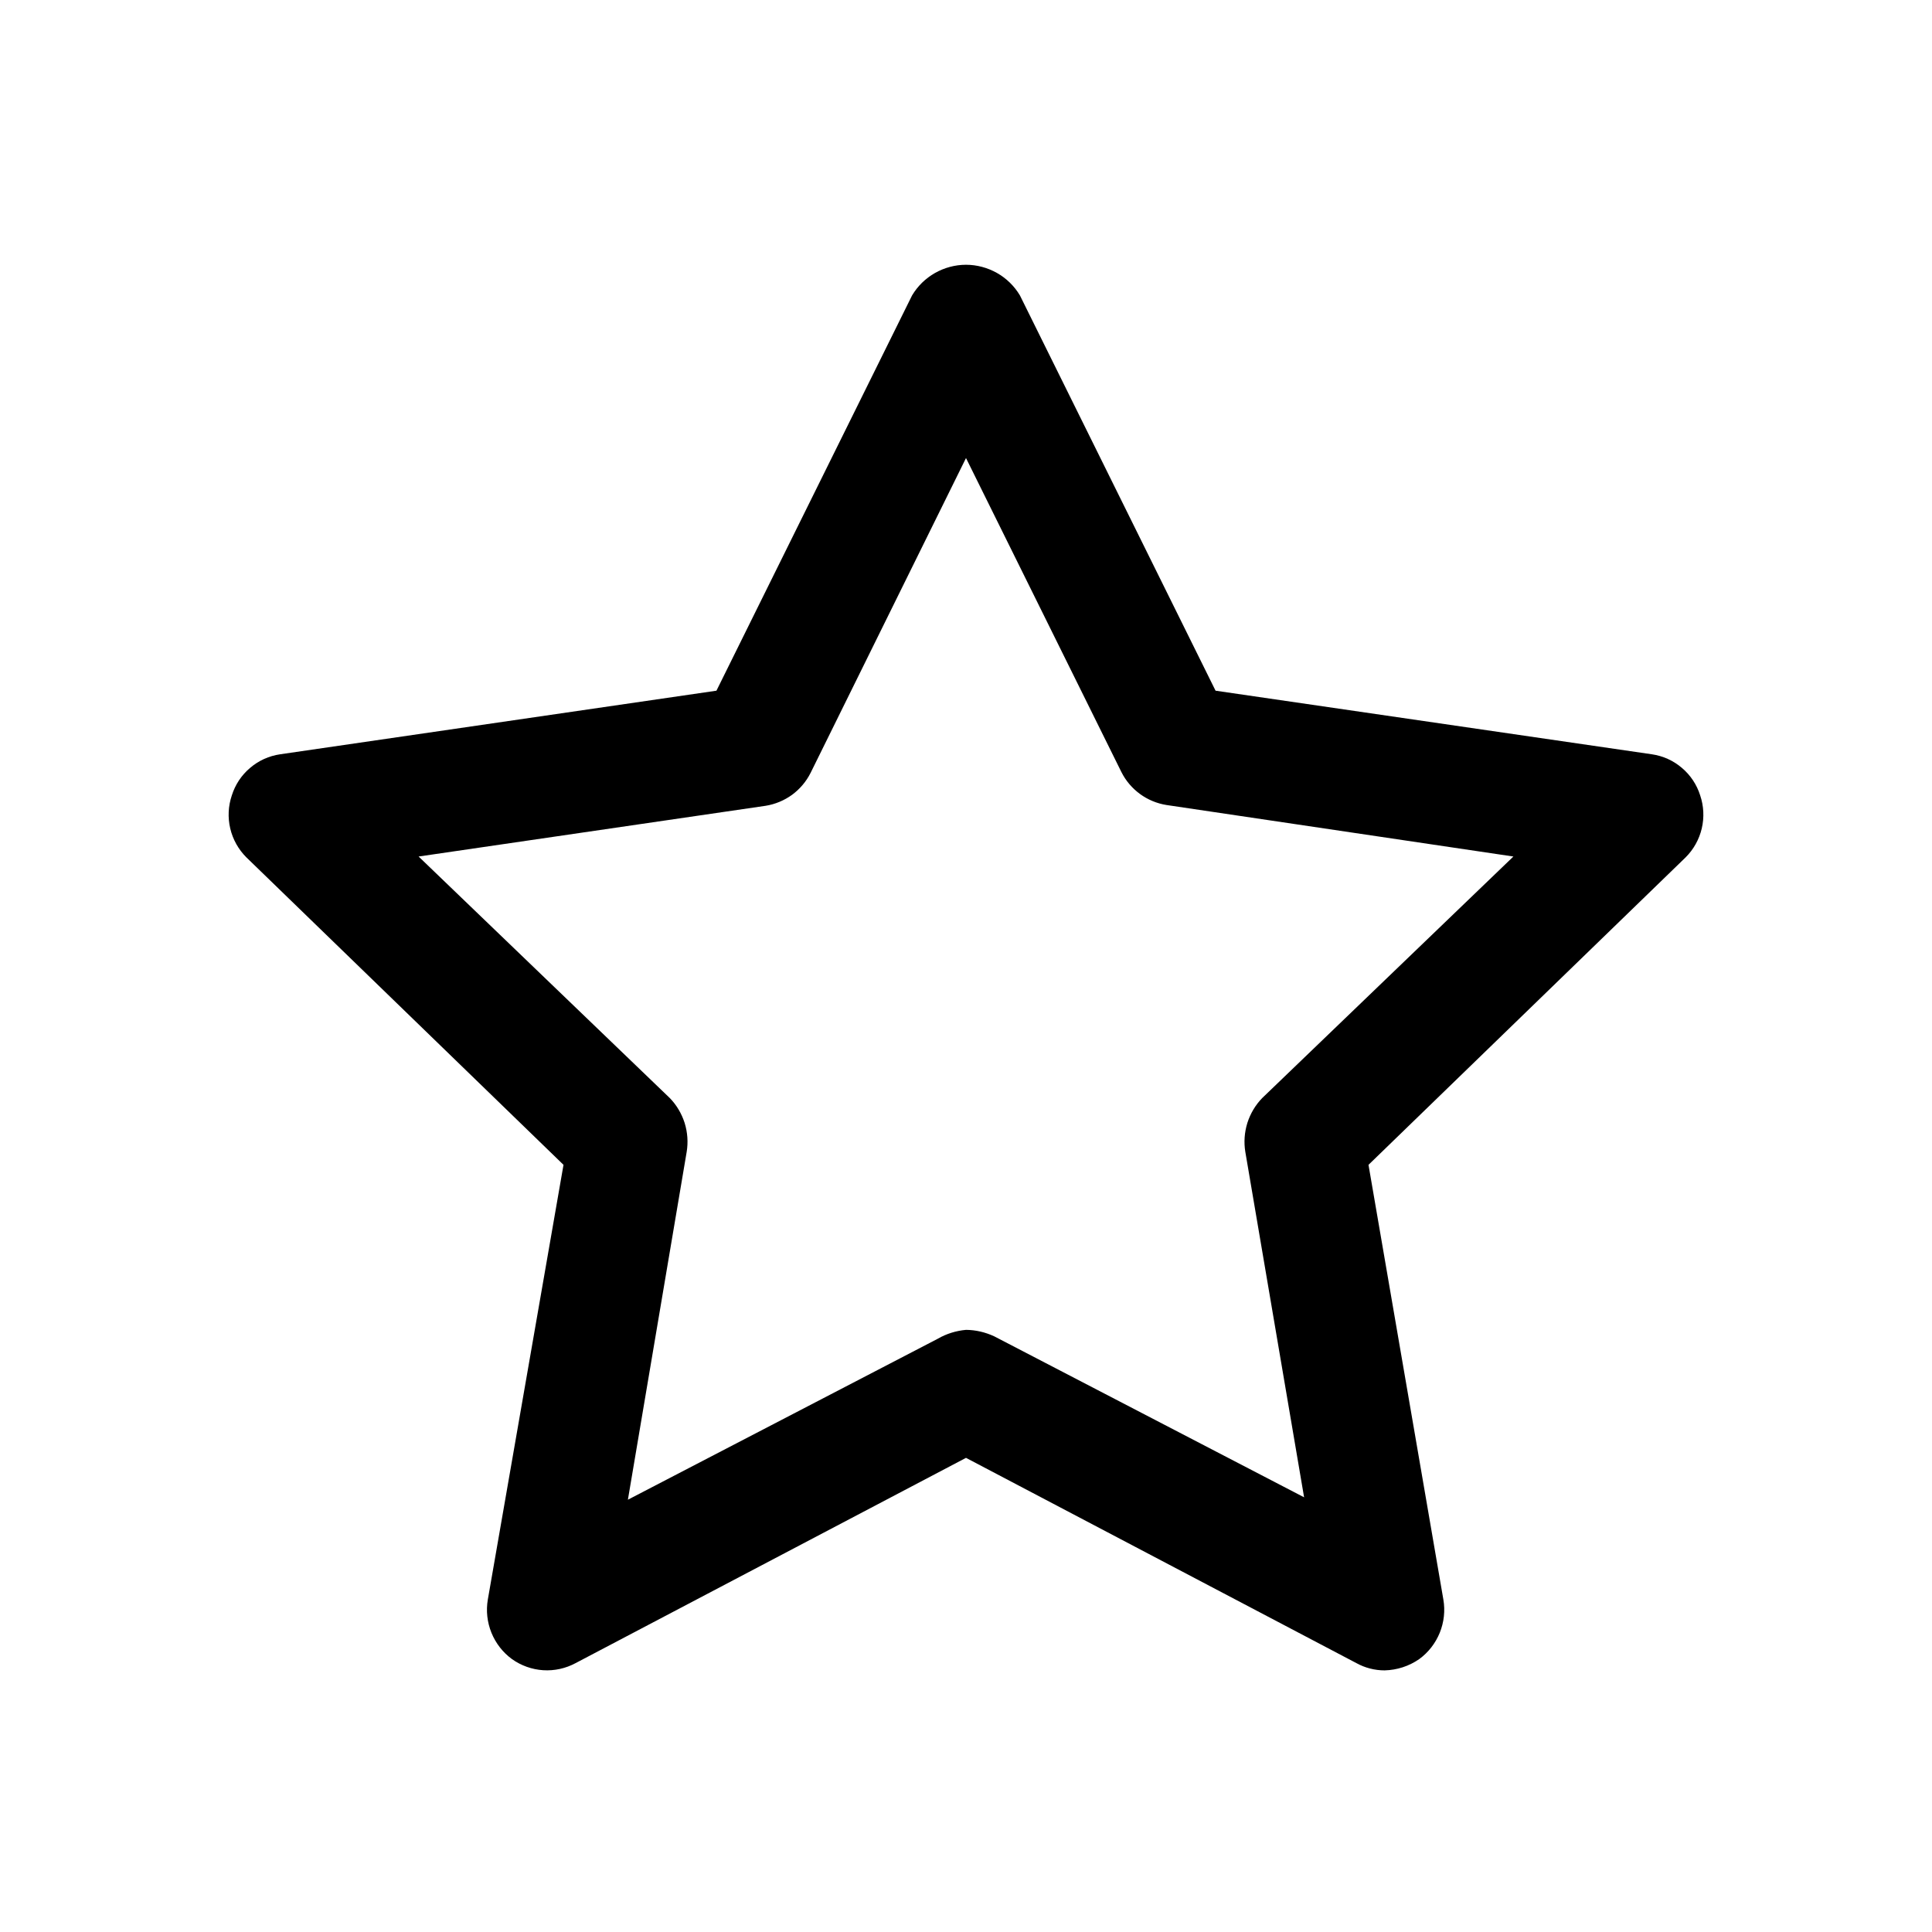
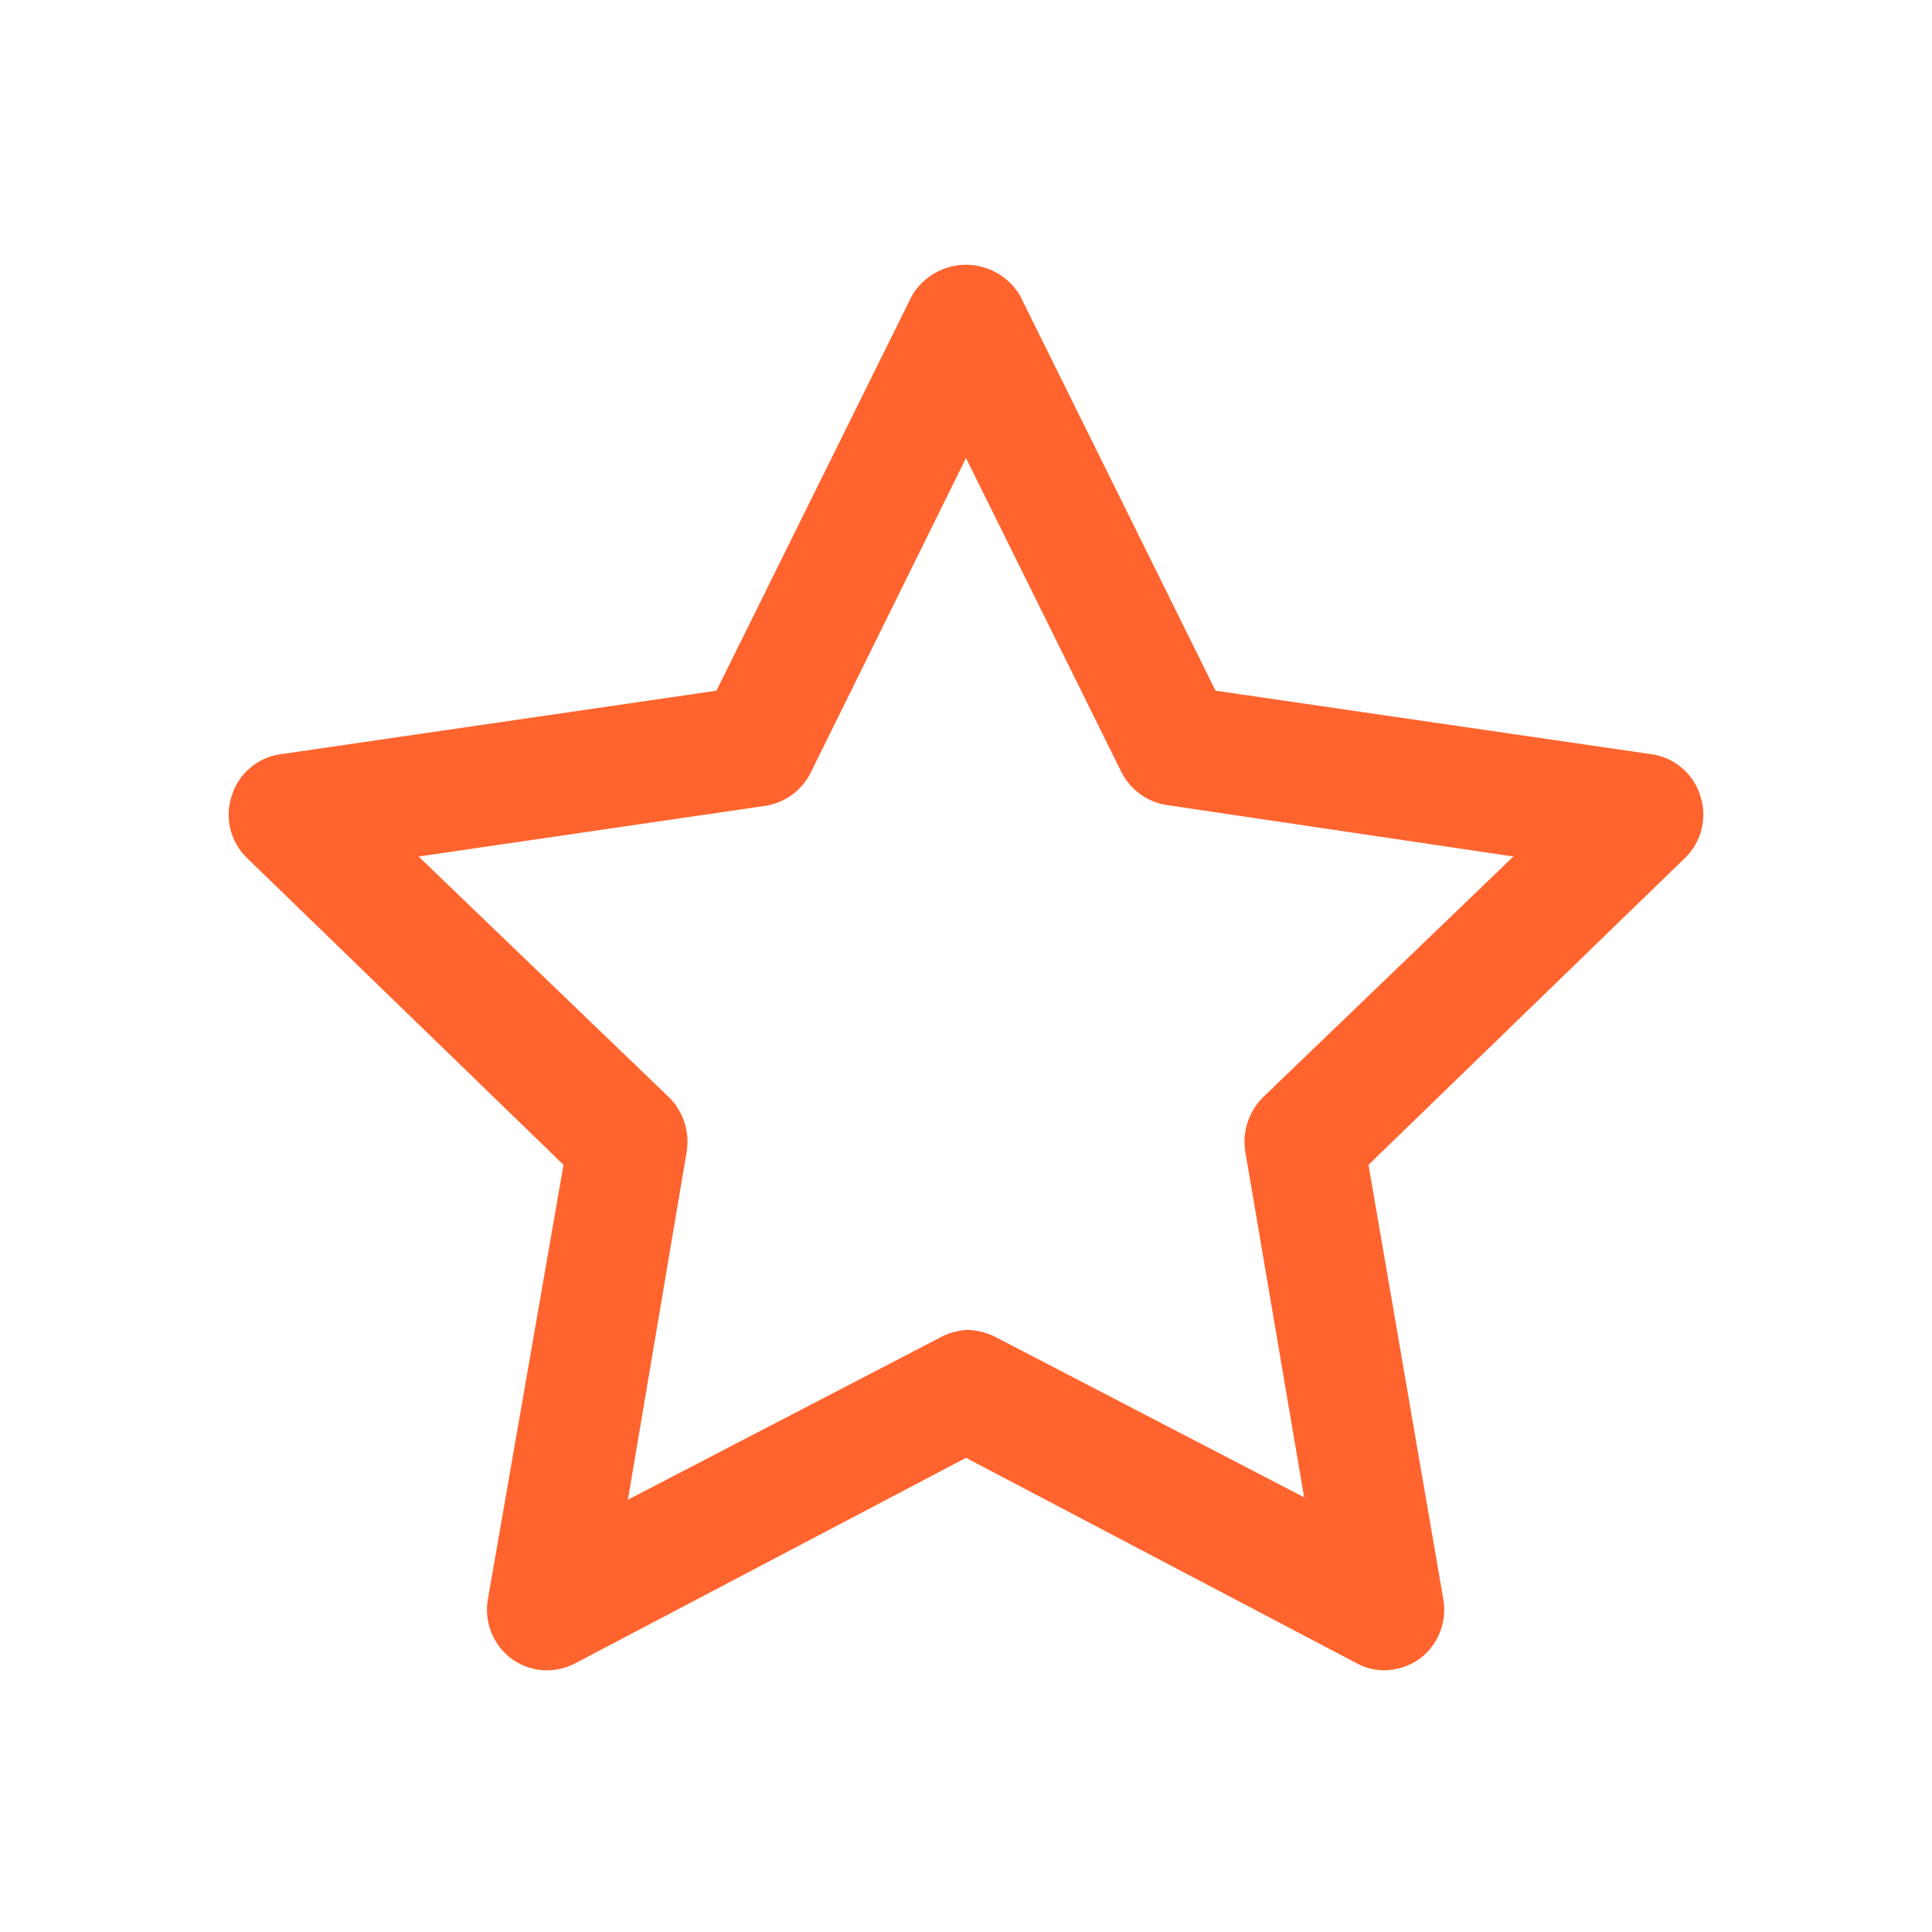
<svg xmlns="http://www.w3.org/2000/svg" width="800px" height="800px" viewBox="0 0 24 24" fill="none">
-   <path d="M17.2 20.75C17.078 20.75 16.957 20.719 16.85 20.66L12 18.11L7.15 20.66C7.027 20.726 6.887 20.757 6.748 20.748C6.608 20.739 6.474 20.691 6.36 20.61C6.246 20.527 6.158 20.413 6.105 20.283C6.052 20.152 6.036 20.009 6.06 19.87L7 14.47L3.06 10.65C2.961 10.551 2.892 10.427 2.86 10.291C2.828 10.155 2.835 10.012 2.88 9.88C2.922 9.747 3 9.629 3.107 9.539C3.213 9.448 3.342 9.39 3.48 9.37L8.9 8.58L11.33 3.67C11.399 3.554 11.497 3.458 11.615 3.391C11.732 3.325 11.865 3.289 12 3.289C12.135 3.289 12.268 3.325 12.385 3.391C12.503 3.458 12.601 3.554 12.67 3.67L15.1 8.58L20.52 9.37C20.658 9.39 20.787 9.448 20.893 9.539C21 9.629 21.078 9.747 21.12 9.88C21.165 10.012 21.172 10.155 21.14 10.291C21.108 10.427 21.039 10.551 20.94 10.65L17 14.47L17.93 19.87C17.954 20.009 17.938 20.152 17.885 20.283C17.832 20.413 17.744 20.527 17.63 20.61C17.503 20.698 17.354 20.746 17.2 20.75ZM12 16.52C12.121 16.521 12.24 16.549 12.35 16.6L16.2 18.6L15.47 14.31C15.45 14.19 15.459 14.066 15.495 13.95C15.532 13.834 15.595 13.727 15.68 13.64L18.8 10.64L14.49 10C14.371 9.981 14.258 9.934 14.161 9.863C14.063 9.791 13.984 9.698 13.93 9.59L12 5.69L10.07 9.6C10.016 9.708 9.937 9.801 9.84 9.873C9.742 9.944 9.629 9.991 9.51 10.01L5.2 10.64L8.32 13.64C8.405 13.727 8.468 13.834 8.505 13.95C8.541 14.066 8.55 14.19 8.53 14.31L7.8 18.63L11.65 16.63C11.757 16.568 11.877 16.531 12 16.52Z" fill="#000000" />
+   <path d="M17.2 20.75C17.078 20.75 16.957 20.719 16.85 20.66L12 18.11L7.15 20.66C7.027 20.726 6.887 20.757 6.748 20.748C6.608 20.739 6.474 20.691 6.36 20.61C6.246 20.527 6.158 20.413 6.105 20.283C6.052 20.152 6.036 20.009 6.06 19.87L7 14.47L3.06 10.65C2.961 10.551 2.892 10.427 2.86 10.291C2.828 10.155 2.835 10.012 2.88 9.88C2.922 9.747 3 9.629 3.107 9.539C3.213 9.448 3.342 9.39 3.48 9.37L8.9 8.58L11.33 3.67C11.399 3.554 11.497 3.458 11.615 3.391C11.732 3.325 11.865 3.289 12 3.289C12.135 3.289 12.268 3.325 12.385 3.391C12.503 3.458 12.601 3.554 12.67 3.67L15.1 8.58L20.52 9.37C20.658 9.39 20.787 9.448 20.893 9.539C21 9.629 21.078 9.747 21.12 9.88C21.165 10.012 21.172 10.155 21.14 10.291C21.108 10.427 21.039 10.551 20.94 10.65L17 14.47L17.93 19.87C17.954 20.009 17.938 20.152 17.885 20.283C17.832 20.413 17.744 20.527 17.63 20.61C17.503 20.698 17.354 20.746 17.2 20.75ZM12 16.52C12.121 16.521 12.24 16.549 12.35 16.6L16.2 18.6L15.47 14.31C15.45 14.19 15.459 14.066 15.495 13.95C15.532 13.834 15.595 13.727 15.68 13.64L18.8 10.64L14.49 10C14.371 9.981 14.258 9.934 14.161 9.863C14.063 9.791 13.984 9.698 13.93 9.59L12 5.69L10.07 9.6C10.016 9.708 9.937 9.801 9.84 9.873C9.742 9.944 9.629 9.991 9.51 10.01L5.2 10.64L8.32 13.64C8.405 13.727 8.468 13.834 8.505 13.95C8.541 14.066 8.55 14.19 8.53 14.31L7.8 18.63L11.65 16.63C11.757 16.568 11.877 16.531 12 16.52Z" fill="#ff642f" />
</svg>
